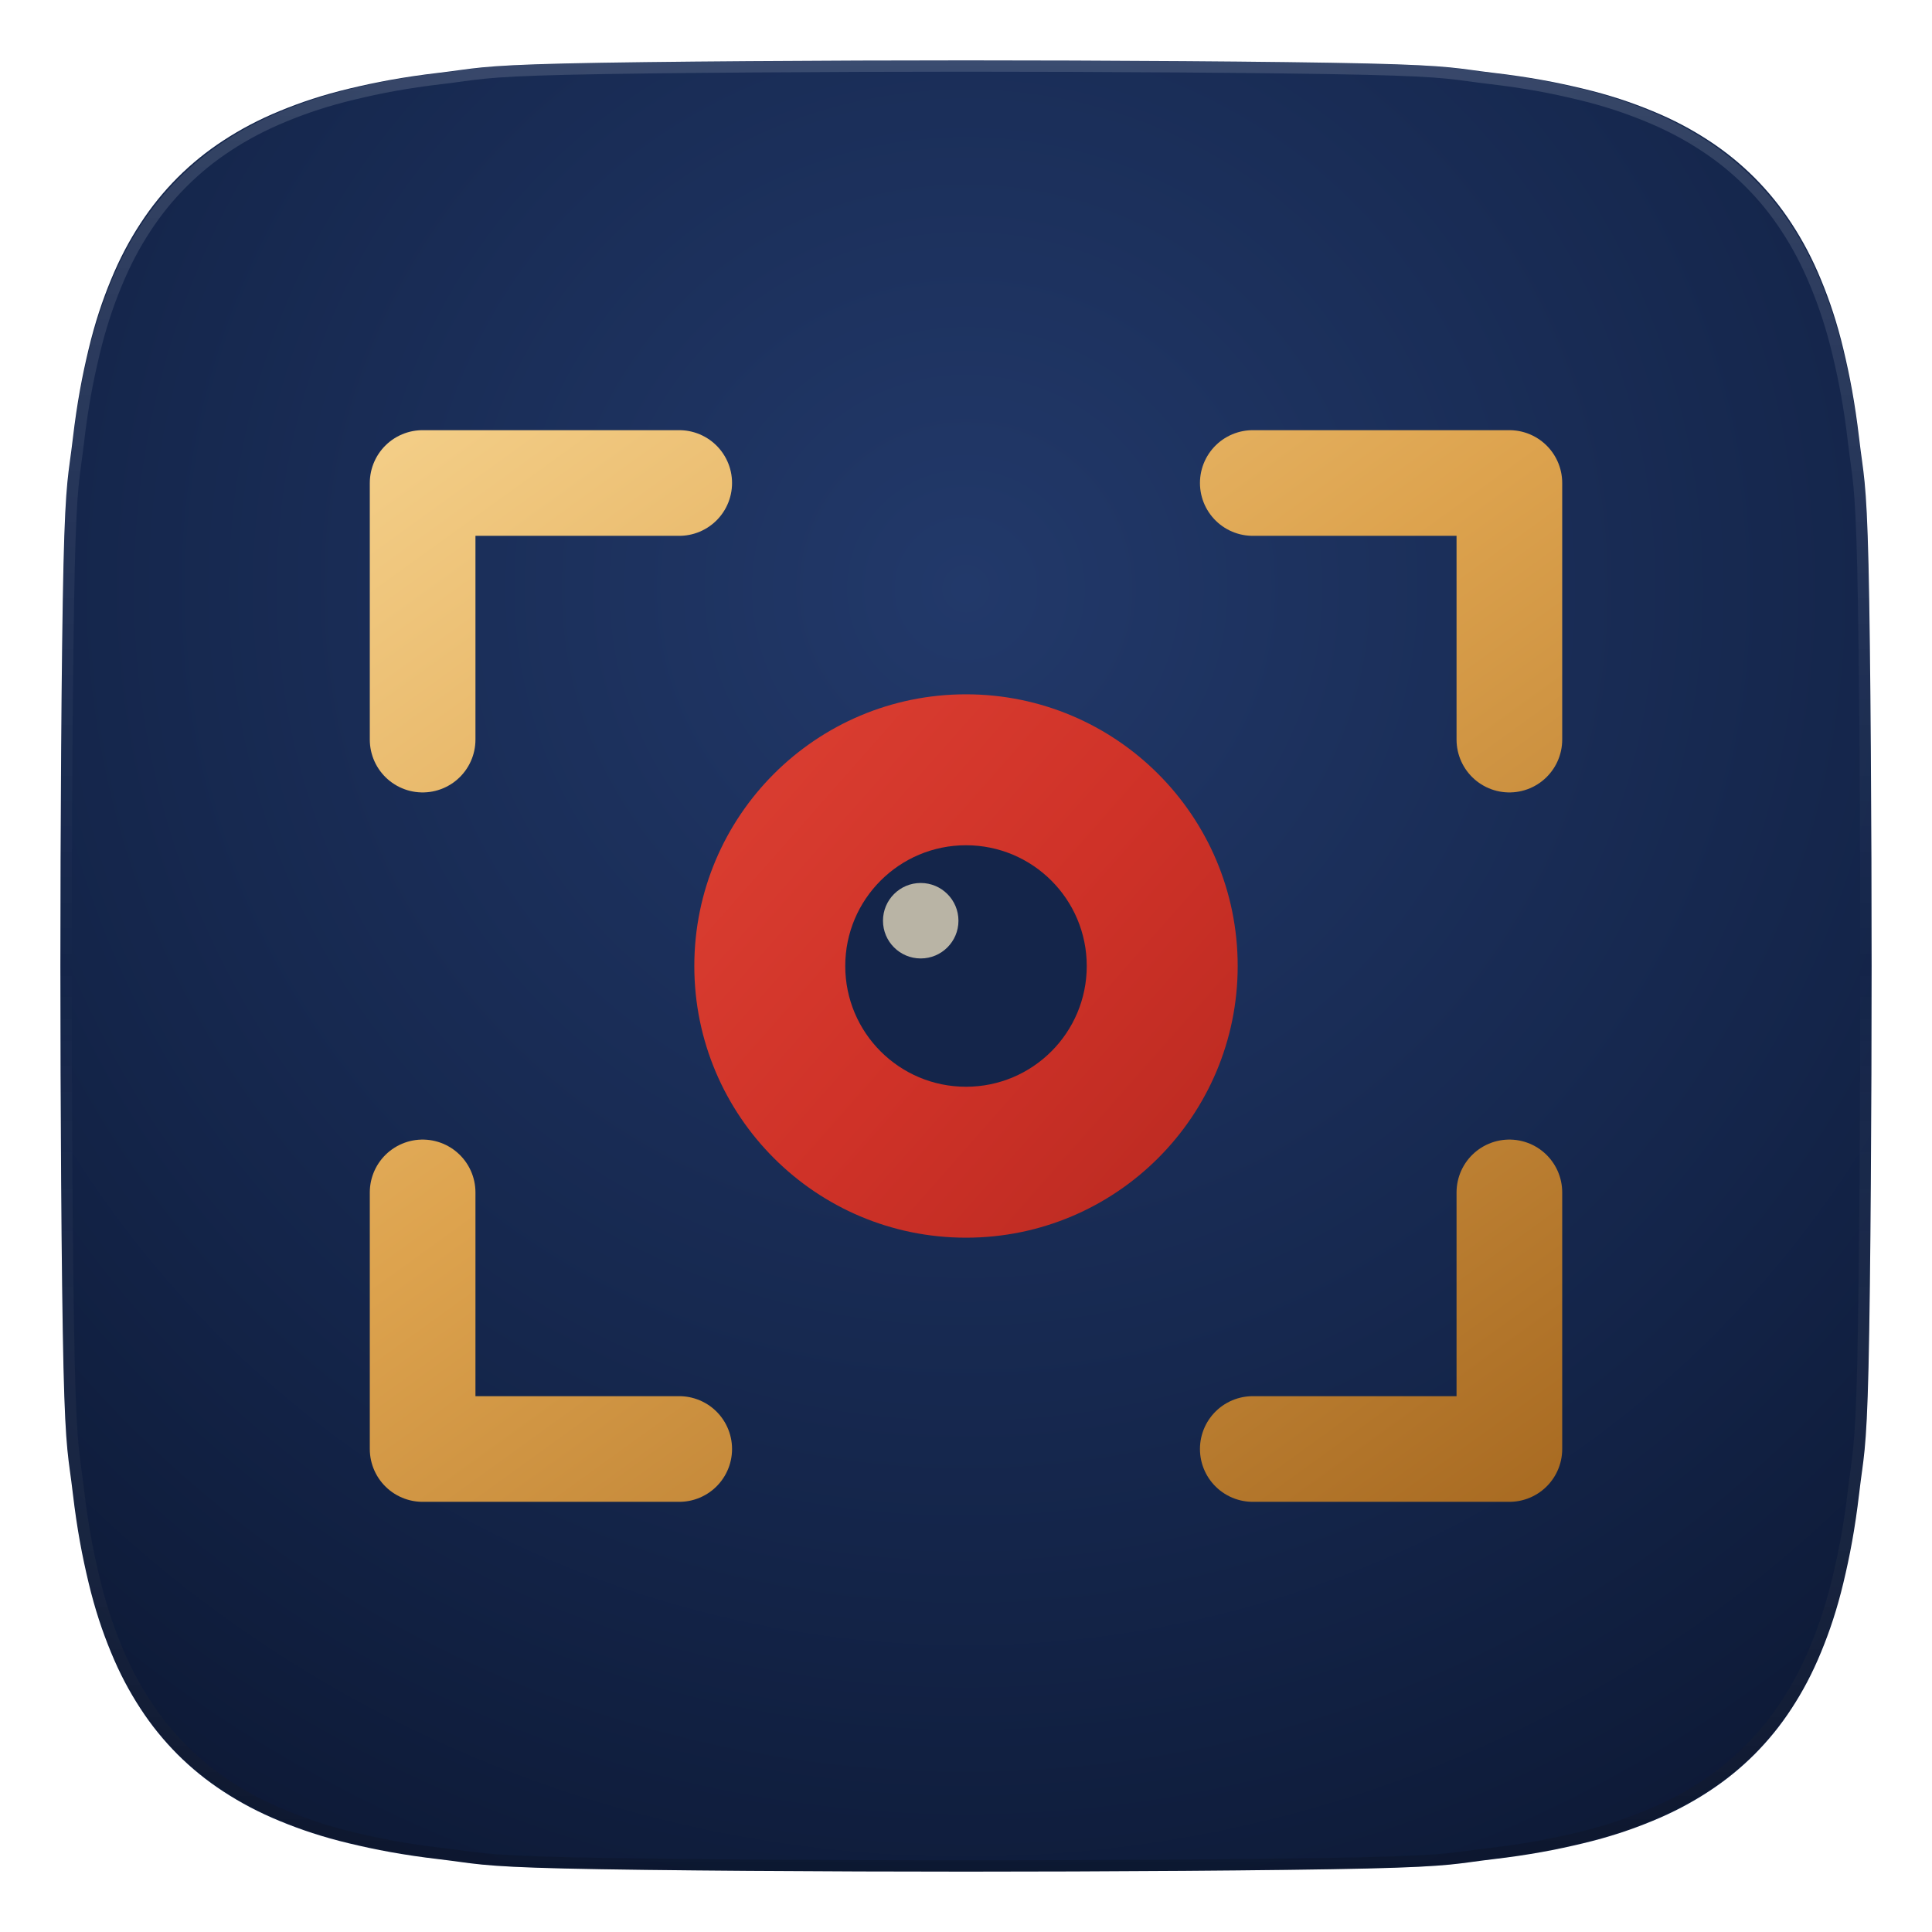
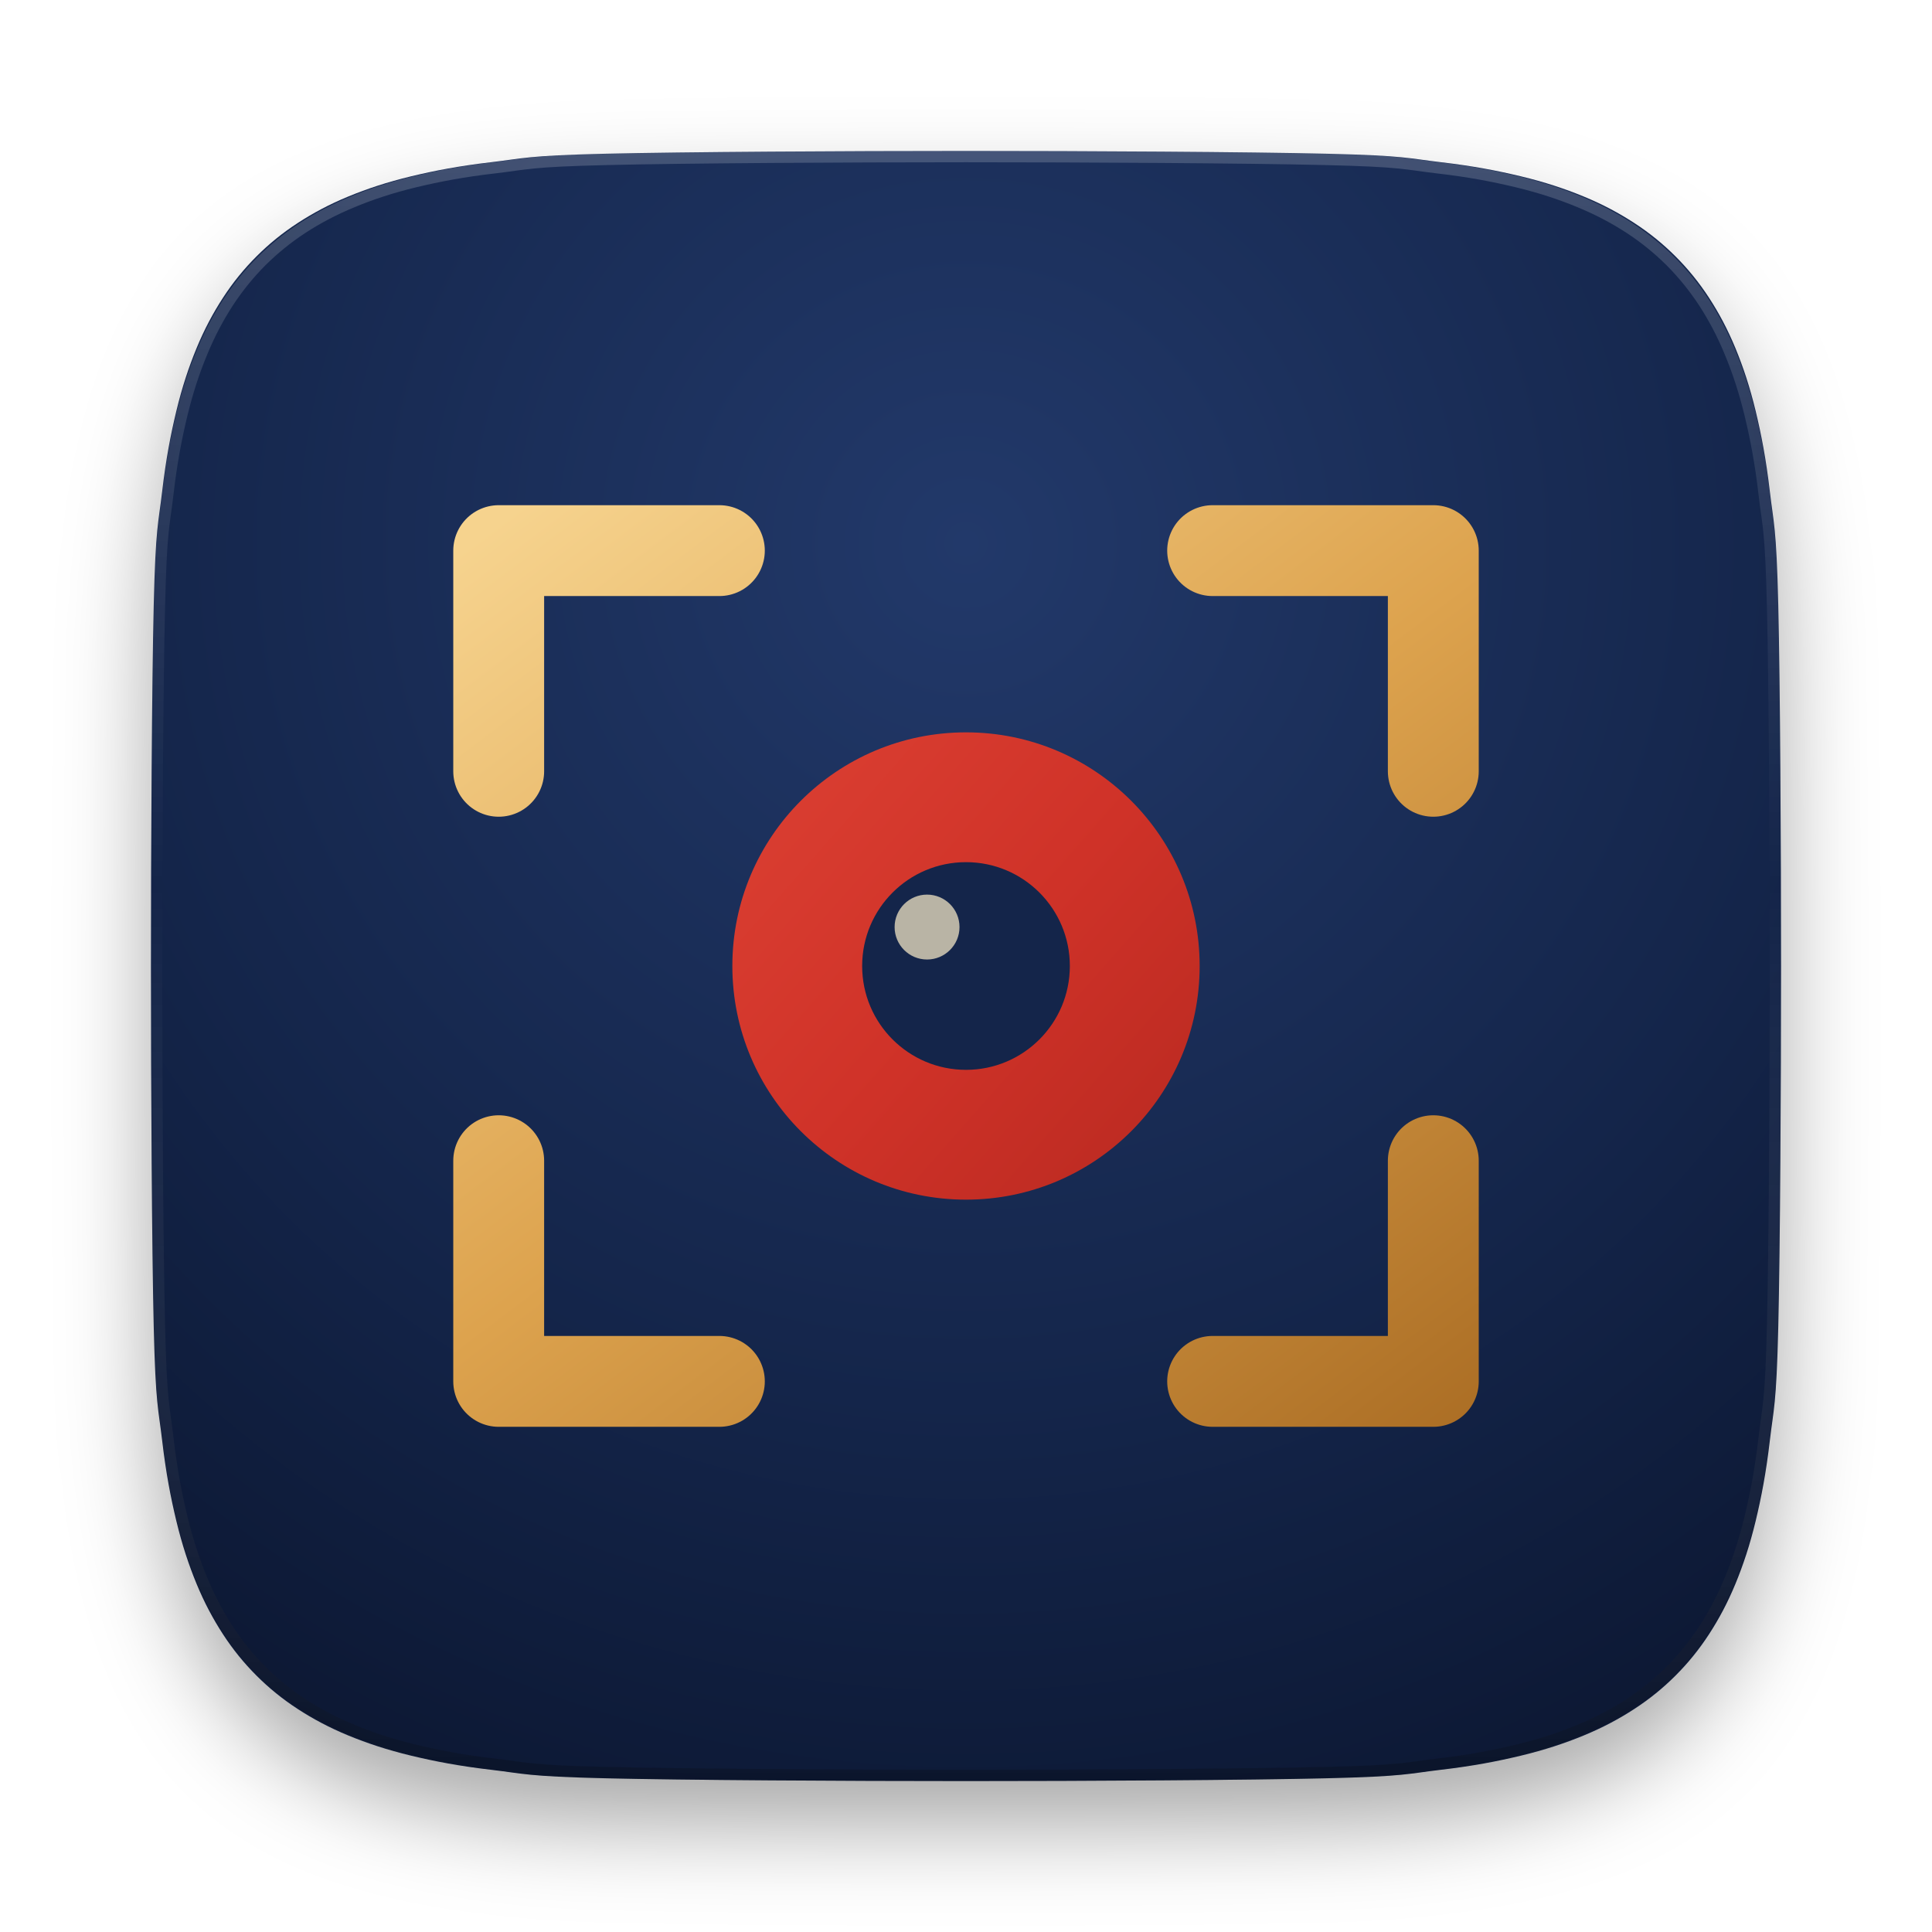
<svg xmlns="http://www.w3.org/2000/svg" viewBox="0 0 256 256" width="256" height="256">
  <defs>
-     <linearGradient id="il-bronze" x1="58" y1="40" x2="188" y2="220" gradientUnits="userSpaceOnUse">
+     <linearGradient id="il-bronze" x1="58" y1="58" x2="188" y2="230" gradientUnits="userSpaceOnUse">
      <stop offset="0" stop-color="#F6D38E" />
      <stop offset="0.45" stop-color="#DDA34E" />
      <stop offset="1" stop-color="#A5671F" />
    </linearGradient>
    <linearGradient id="il-crest" x1="48" y1="34" x2="218" y2="184" gradientUnits="userSpaceOnUse">
      <stop offset="0" stop-color="#EE5442" />
      <stop offset="0.55" stop-color="#CF3228" />
      <stop offset="1" stop-color="#9E1F18" />
    </linearGradient>
-     <radialGradient id="il-navy" cx="128" cy="78" r="210" gradientUnits="userSpaceOnUse">
+     <radialGradient id="il-navy" cx="128" cy="72" r="190" gradientUnits="userSpaceOnUse">
      <stop offset="0" stop-color="#22396A" />
      <stop offset="0.6" stop-color="#14254A" />
      <stop offset="1" stop-color="#0B1630" />
    </radialGradient>
-     <linearGradient id="il-rim" x1="0" y1="8" x2="0" y2="248" gradientUnits="userSpaceOnUse">
-       <stop offset="0" stop-color="#FFFFFF" stop-opacity="0.14" />
-       <stop offset="0.5" stop-color="#FFFFFF" stop-opacity="0" />
-       <stop offset="1" stop-color="#000000" stop-opacity="0.18" />
+     <linearGradient id="il-rim" x1="0" y1="20" x2="0" y2="236" gradientUnits="userSpaceOnUse">
+       <stop offset="0" stop-color="#FFFFFF" stop-opacity="0.18" />
+       <stop offset="0.45" stop-color="#FFFFFF" stop-opacity="0" />
+       <stop offset="1" stop-color="#000000" stop-opacity="0.22" />
    </linearGradient>
+     <filter id="il-shadow" x="-25%" y="-10%" width="150%" height="155%">
+       <feGaussianBlur in="SourceAlpha" stdDeviation="6" />
+       <feOffset dx="0" dy="6" />
+       <feComponentTransfer>
+         <feFuncA type="linear" slope="0.34" />
+       </feComponentTransfer>
+     </filter>
+     <clipPath id="il-tile">
+       <path d="M236 128 C236 143.94 235.88 165.35 235.63 175.83 C235.38 186.31 235.01 186.61 234.51 190.9 C234.01 195.18 233.39 198.39 232.63 201.55 C231.87 204.7 230.99 207.35 229.96 209.85 C228.93 212.35 227.77 214.52 226.45 216.55 C225.13 218.58 223.67 220.37 222.02 222.02 C220.37 223.67 218.58 225.13 216.55 226.45 C214.52 227.77 212.35 228.93 209.85 229.96 C207.35 230.99 204.7 231.87 201.55 232.63 C198.39 233.39 195.18 234.01 190.9 234.51 C186.61 235.01 186.31 235.38 175.83 235.63 C165.35 235.88 143.94 236 128 236 C112.06 236 90.65 235.88 80.17 235.63 C69.69 235.38 69.39 235.01 65.1 234.51 C60.82 234.01 57.61 233.39 54.45 232.63 C51.3 231.87 48.65 230.99 46.15 229.96 C43.65 228.93 41.48 227.77 39.45 226.45 C37.42 225.13 35.63 223.67 33.98 222.02 C32.33 220.37 30.87 218.58 29.55 216.55 C28.23 214.52 27.07 212.35 26.04 209.85 C25.01 207.35 24.13 204.7 23.37 201.55 C22.61 198.39 21.99 195.18 21.49 190.9 C20.99 186.61 20.62 186.31 20.37 175.83 C20.12 165.35 20 143.94 20 128 C20 112.06 20.12 90.65 20.37 80.17 C20.62 69.69 20.99 69.39 21.49 65.1 C21.99 60.82 22.61 57.61 23.37 54.45 C24.13 51.3 25.01 48.65 26.04 46.15 C27.07 43.65 28.23 41.48 29.55 39.45 C30.87 37.42 32.33 35.63 33.98 33.98 C35.63 32.33 37.42 30.87 39.45 29.55 C41.48 28.23 43.65 27.07 46.15 26.04 C48.65 25.01 51.3 24.13 54.45 23.37 C57.61 22.61 60.82 21.99 65.1 21.49 C69.39 20.99 69.69 20.62 80.17 20.37 C90.65 20.12 112.06 20 128 20 C143.94 20 165.35 20.12 175.83 20.37 C186.31 20.62 186.61 20.99 190.9 21.49 C195.18 21.99 198.39 22.61 201.55 23.37 C204.7 24.13 207.35 25.01 209.85 26.04 C212.35 27.07 214.52 28.23 216.55 29.55 C218.58 30.87 220.37 32.33 222.02 33.98 C223.67 35.63 225.13 37.42 226.45 39.45 C227.77 41.48 228.93 43.65 229.96 46.15 C230.99 48.65 231.87 51.3 232.63 54.45 C233.39 57.61 234.01 60.82 234.51 65.1 C235.01 69.39 235.38 69.69 235.63 80.17 C235.88 90.65 236 112.06 236 128 Z" />
+     </clipPath>
  </defs>
-   <path fill="url(#il-navy)" d="M248 128 C248 145.71 247.86 169.5 247.59 181.14 C247.31 192.79 246.9 193.12 246.35 197.88 C245.79 202.65 245.1 206.21 244.26 209.72 C243.42 213.23 242.44 216.16 241.29 218.94 C240.15 221.72 238.86 224.14 237.39 226.39 C235.92 228.65 234.3 230.63 232.47 232.47 C230.63 234.3 228.65 235.92 226.39 237.39 C224.14 238.86 221.72 240.15 218.94 241.29 C216.16 242.44 213.23 243.42 209.72 244.26 C206.21 245.1 202.65 245.79 197.88 246.35 C193.12 246.9 192.79 247.31 181.14 247.59 C169.5 247.86 145.71 248 128 248 C110.29 248 86.5 247.86 74.86 247.59 C63.21 247.31 62.88 246.9 58.12 246.35 C53.35 245.79 49.79 245.1 46.28 244.26 C42.77 243.42 39.84 242.44 37.06 241.29 C34.28 240.15 31.86 238.86 29.61 237.39 C27.35 235.92 25.37 234.3 23.53 232.47 C21.7 230.63 20.08 228.65 18.61 226.39 C17.14 224.14 15.85 221.72 14.71 218.94 C13.56 216.16 12.58 213.23 11.74 209.72 C10.9 206.21 10.21 202.65 9.65 197.88 C9.1 193.12 8.69 192.79 8.41 181.14 C8.14 169.5 8 145.71 8 128 C8 110.29 8.14 86.5 8.41 74.86 C8.69 63.21 9.1 62.88 9.65 58.12 C10.21 53.35 10.9 49.79 11.74 46.28 C12.58 42.77 13.56 39.84 14.71 37.06 C15.85 34.28 17.14 31.86 18.61 29.61 C20.08 27.35 21.7 25.37 23.53 23.53 C25.37 21.7 27.35 20.08 29.61 18.61 C31.86 17.14 34.28 15.85 37.06 14.71 C39.84 13.56 42.77 12.58 46.28 11.74 C49.79 10.9 53.35 10.21 58.12 9.65 C62.88 9.1 63.21 8.69 74.86 8.41 C86.5 8.14 110.29 8 128 8 C145.71 8 169.5 8.14 181.14 8.41 C192.79 8.69 193.12 9.1 197.88 9.65 C202.65 10.21 206.21 10.9 209.72 11.74 C213.23 12.58 216.16 13.56 218.94 14.71 C221.72 15.85 224.14 17.14 226.39 18.61 C228.65 20.08 230.63 21.7 232.47 23.53 C234.3 25.37 235.92 27.35 237.39 29.61 C238.86 31.86 240.15 34.28 241.29 37.06 C242.44 39.84 243.42 42.77 244.26 46.28 C245.1 49.79 245.79 53.35 246.35 58.12 C246.9 62.88 247.31 63.21 247.59 74.86 C247.86 86.5 248 110.29 248 128 Z" />
-   <path fill="none" stroke="url(#il-rim)" stroke-width="1.5" d="M247.25 128 C247.25 145.6 247.11 169.24 246.84 180.81 C246.57 192.39 246.16 192.72 245.61 197.45 C245.06 202.18 244.37 205.72 243.53 209.21 C242.7 212.69 241.72 215.61 240.58 218.37 C239.44 221.14 238.17 223.54 236.7 225.78 C235.24 228.02 233.63 229.99 231.81 231.81 C229.99 233.63 228.02 235.24 225.78 236.7 C223.54 238.17 221.14 239.44 218.37 240.58 C215.61 241.72 212.69 242.7 209.21 243.53 C205.72 244.37 202.18 245.06 197.45 245.61 C192.72 246.16 192.39 246.57 180.81 246.84 C169.24 247.11 145.6 247.25 128 247.25 C110.4 247.25 86.76 247.11 75.19 246.84 C63.61 246.57 63.28 246.16 58.55 245.61 C53.82 245.06 50.28 244.37 46.79 243.53 C43.31 242.7 40.39 241.72 37.63 240.58 C34.86 239.44 32.46 238.17 30.22 236.7 C27.98 235.24 26.01 233.63 24.19 231.81 C22.37 229.99 20.76 228.02 19.3 225.78 C17.83 223.54 16.56 221.14 15.42 218.37 C14.28 215.61 13.3 212.69 12.47 209.21 C11.63 205.72 10.94 202.18 10.39 197.45 C9.84 192.72 9.43 192.39 9.16 180.81 C8.89 169.24 8.75 145.6 8.75 128 C8.75 110.4 8.89 86.76 9.16 75.19 C9.43 63.61 9.84 63.28 10.39 58.55 C10.94 53.82 11.63 50.28 12.47 46.79 C13.3 43.31 14.28 40.39 15.42 37.63 C16.56 34.86 17.83 32.46 19.3 30.22 C20.76 27.98 22.37 26.01 24.19 24.19 C26.01 22.37 27.98 20.76 30.22 19.3 C32.46 17.83 34.86 16.56 37.63 15.42 C40.39 14.28 43.31 13.3 46.79 12.47 C50.28 11.63 53.82 10.94 58.55 10.39 C63.28 9.84 63.61 9.43 75.19 9.16 C86.76 8.89 110.4 8.75 128 8.75 C145.6 8.75 169.24 8.89 180.81 9.16 C192.39 9.43 192.72 9.84 197.45 10.39 C202.18 10.94 205.72 11.63 209.21 12.47 C212.69 13.3 215.61 14.28 218.37 15.42 C221.14 16.56 223.54 17.83 225.78 19.3 C228.02 20.76 229.99 22.37 231.81 24.19 C233.63 26.01 235.24 27.98 236.7 30.22 C238.17 32.46 239.44 34.86 240.58 37.63 C241.72 40.39 242.7 43.31 243.53 46.79 C244.37 50.28 245.06 53.82 245.61 58.55 C246.16 63.28 246.57 63.61 246.84 75.19 C247.11 86.76 247.25 110.4 247.25 128 Z" />
-   <path fill="none" stroke="url(#il-bronze)" stroke-width="14" stroke-linecap="round" stroke-linejoin="round" d="M56 98 V64 H90 M166 64 H200 V98 M200 158 V192 H166 M90 192 H56 V158" />
-   <circle cx="128" cy="128" r="36" fill="url(#il-crest)" />
-   <circle cx="128" cy="128" r="16" fill="#14254A" />
-   <circle cx="122" cy="122" r="5" fill="#FFF1CC" opacity="0.7" />
+   <path fill="#0B1630" filter="url(#il-shadow)" d="M236 128 C236 143.94 235.88 165.35 235.63 175.83 C235.38 186.31 235.01 186.61 234.51 190.9 C234.01 195.18 233.39 198.39 232.63 201.55 C231.87 204.7 230.99 207.35 229.96 209.85 C228.93 212.35 227.77 214.52 226.45 216.55 C225.13 218.58 223.67 220.37 222.02 222.02 C220.37 223.67 218.58 225.13 216.55 226.45 C214.52 227.77 212.35 228.93 209.85 229.96 C207.35 230.99 204.7 231.87 201.55 232.63 C198.39 233.39 195.18 234.01 190.9 234.51 C186.61 235.01 186.31 235.38 175.83 235.63 C165.35 235.88 143.94 236 128 236 C112.06 236 90.65 235.88 80.17 235.63 C69.69 235.38 69.39 235.01 65.1 234.51 C60.82 234.01 57.61 233.39 54.45 232.63 C51.3 231.87 48.65 230.99 46.15 229.96 C43.65 228.93 41.48 227.77 39.45 226.45 C37.42 225.13 35.63 223.67 33.98 222.02 C32.33 220.37 30.87 218.58 29.55 216.55 C28.23 214.52 27.07 212.35 26.04 209.85 C25.01 207.35 24.13 204.7 23.37 201.55 C22.61 198.39 21.99 195.18 21.49 190.9 C20.99 186.61 20.62 186.31 20.37 175.83 C20.12 165.35 20 143.94 20 128 C20 112.06 20.12 90.65 20.37 80.17 C20.62 69.69 20.99 69.39 21.49 65.1 C21.99 60.82 22.61 57.61 23.37 54.45 C24.13 51.3 25.01 48.65 26.04 46.15 C27.07 43.65 28.23 41.48 29.55 39.45 C30.87 37.42 32.33 35.63 33.98 33.98 C35.63 32.33 37.42 30.87 39.45 29.55 C41.48 28.23 43.65 27.07 46.15 26.04 C48.65 25.01 51.3 24.13 54.45 23.37 C57.61 22.61 60.82 21.99 65.1 21.49 C69.39 20.99 69.69 20.62 80.17 20.37 C90.65 20.12 112.06 20 128 20 C143.94 20 165.35 20.12 175.83 20.37 C186.31 20.62 186.61 20.99 190.9 21.49 C195.18 21.99 198.39 22.61 201.55 23.37 C204.7 24.13 207.35 25.01 209.85 26.04 C212.35 27.07 214.52 28.23 216.55 29.55 C218.58 30.87 220.37 32.33 222.02 33.98 C223.67 35.63 225.13 37.42 226.45 39.45 C227.77 41.48 228.93 43.65 229.96 46.15 C230.99 48.65 231.87 51.3 232.63 54.45 C233.39 57.61 234.01 60.82 234.51 65.1 C235.01 69.39 235.38 69.69 235.63 80.17 C235.88 90.65 236 112.06 236 128 Z" />
+   <path fill="url(#il-navy)" d="M236 128 C236 143.94 235.88 165.35 235.63 175.83 C235.38 186.31 235.01 186.61 234.51 190.9 C234.01 195.18 233.39 198.39 232.63 201.55 C231.87 204.7 230.99 207.35 229.96 209.85 C228.93 212.35 227.77 214.52 226.45 216.55 C225.13 218.58 223.67 220.37 222.02 222.02 C220.37 223.67 218.58 225.13 216.55 226.45 C214.52 227.77 212.35 228.93 209.85 229.96 C207.35 230.99 204.7 231.87 201.55 232.63 C198.39 233.39 195.18 234.01 190.9 234.51 C186.61 235.01 186.31 235.38 175.83 235.63 C165.35 235.88 143.94 236 128 236 C112.06 236 90.65 235.88 80.17 235.63 C69.69 235.38 69.39 235.01 65.1 234.51 C60.82 234.01 57.61 233.39 54.45 232.63 C51.3 231.87 48.65 230.99 46.15 229.96 C43.65 228.93 41.48 227.77 39.45 226.45 C37.42 225.13 35.63 223.67 33.98 222.02 C32.33 220.37 30.87 218.58 29.55 216.55 C28.23 214.52 27.07 212.35 26.04 209.85 C25.01 207.35 24.13 204.7 23.37 201.55 C22.61 198.39 21.99 195.18 21.49 190.9 C20.99 186.61 20.62 186.31 20.37 175.83 C20.12 165.35 20 143.94 20 128 C20 112.06 20.12 90.65 20.37 80.17 C20.62 69.69 20.99 69.39 21.49 65.1 C21.99 60.82 22.61 57.61 23.37 54.45 C24.13 51.3 25.01 48.65 26.04 46.15 C27.07 43.65 28.23 41.48 29.55 39.45 C30.87 37.42 32.33 35.63 33.98 33.98 C35.63 32.33 37.42 30.87 39.45 29.55 C41.48 28.23 43.65 27.07 46.15 26.04 C48.65 25.01 51.3 24.13 54.45 23.37 C57.61 22.61 60.82 21.99 65.1 21.49 C69.39 20.99 69.69 20.62 80.17 20.37 C90.65 20.12 112.06 20 128 20 C143.94 20 165.35 20.12 175.83 20.37 C186.31 20.62 186.61 20.99 190.9 21.49 C195.18 21.99 198.39 22.61 201.55 23.37 C204.7 24.13 207.35 25.01 209.85 26.04 C212.35 27.07 214.52 28.23 216.55 29.55 C218.58 30.87 220.37 32.33 222.02 33.98 C223.67 35.63 225.13 37.42 226.45 39.45 C227.77 41.48 228.93 43.65 229.96 46.15 C230.99 48.65 231.87 51.3 232.63 54.45 C233.39 57.61 234.01 60.82 234.51 65.1 C235.01 69.39 235.38 69.69 235.63 80.17 C235.88 90.65 236 112.06 236 128 Z" />
+   <path fill="none" stroke="url(#il-rim)" stroke-width="1.5" d="M235.25 128 C235.25 143.83 235.13 165.09 234.88 175.5 C234.64 185.91 234.27 186.2 233.77 190.46 C233.28 194.72 232.66 197.9 231.91 201.04 C231.15 204.17 230.28 206.8 229.25 209.28 C228.23 211.76 227.08 213.92 225.77 215.94 C224.45 217.95 223 219.73 221.37 221.37 C219.73 223 217.95 224.45 215.94 225.77 C213.92 227.08 211.76 228.23 209.28 229.25 C206.8 230.28 204.17 231.15 201.04 231.91 C197.9 232.66 194.72 233.28 190.46 233.77 C186.2 234.27 185.91 234.64 175.5 234.88 C165.09 235.13 143.83 235.25 128 235.25 C112.17 235.25 90.91 235.13 80.5 234.88 C70.09 234.64 69.8 234.27 65.54 233.77 C61.28 233.28 58.1 232.66 54.96 231.91 C51.83 231.15 49.2 230.28 46.72 229.25 C44.24 228.23 42.08 227.08 40.06 225.77 C38.05 224.45 36.27 223 34.63 221.37 C33 219.73 31.55 217.95 30.23 215.94 C28.92 213.92 27.77 211.76 26.75 209.28 C25.72 206.8 24.85 204.17 24.09 201.04 C23.34 197.9 22.72 194.72 22.23 190.46 C21.73 186.2 21.36 185.91 21.12 175.5 C20.87 165.09 20.75 143.83 20.75 128 C20.75 112.17 20.87 90.91 21.12 80.5 C21.36 70.09 21.73 69.8 22.23 65.54 C22.72 61.28 23.34 58.1 24.09 54.96 C24.85 51.83 25.72 49.2 26.75 46.72 C27.77 44.24 28.92 42.08 30.23 40.06 C31.55 38.05 33 36.27 34.63 34.63 C36.27 33 38.05 31.55 40.06 30.23 C42.08 28.92 44.24 27.77 46.72 26.75 C49.2 25.72 51.83 24.85 54.96 24.09 C58.1 23.34 61.28 22.72 65.54 22.23 C69.8 21.73 70.09 21.36 80.5 21.12 C90.91 20.87 112.17 20.75 128 20.75 C143.83 20.75 165.09 20.87 175.5 21.12 C185.91 21.36 186.2 21.73 190.46 22.23 C194.72 22.72 197.9 23.34 201.04 24.09 C204.17 24.85 206.8 25.72 209.28 26.75 C211.76 27.77 213.92 28.92 215.94 30.23 C217.95 31.55 219.73 33 221.37 34.63 C223 36.27 224.45 38.05 225.77 40.06 C227.08 42.08 228.23 44.24 229.25 46.72 C230.28 49.2 231.15 51.83 231.91 54.96 C232.66 58.1 233.28 61.28 233.77 65.54 C234.27 69.8 234.64 70.09 234.88 80.5 C235.13 90.91 235.25 112.17 235.25 128 Z" />
+   <g clip-path="url(#il-tile)">
+     <g transform="translate(128 128) scale(0.86) translate(-128 -128)">
+       <path fill="none" stroke="url(#il-bronze)" stroke-width="14" stroke-linecap="round" stroke-linejoin="round" d="M56 98 V64 H90 M166 64 H200 V98 M200 158 V192 H166 M90 192 H56 V158" />
+       <circle cx="128" cy="128" r="36" fill="url(#il-crest)" />
+       <circle cx="128" cy="128" r="16" fill="#14254A" />
+       <circle cx="122" cy="122" r="5" fill="#FFF1CC" opacity="0.7" />
+     </g>
+   </g>
</svg>
